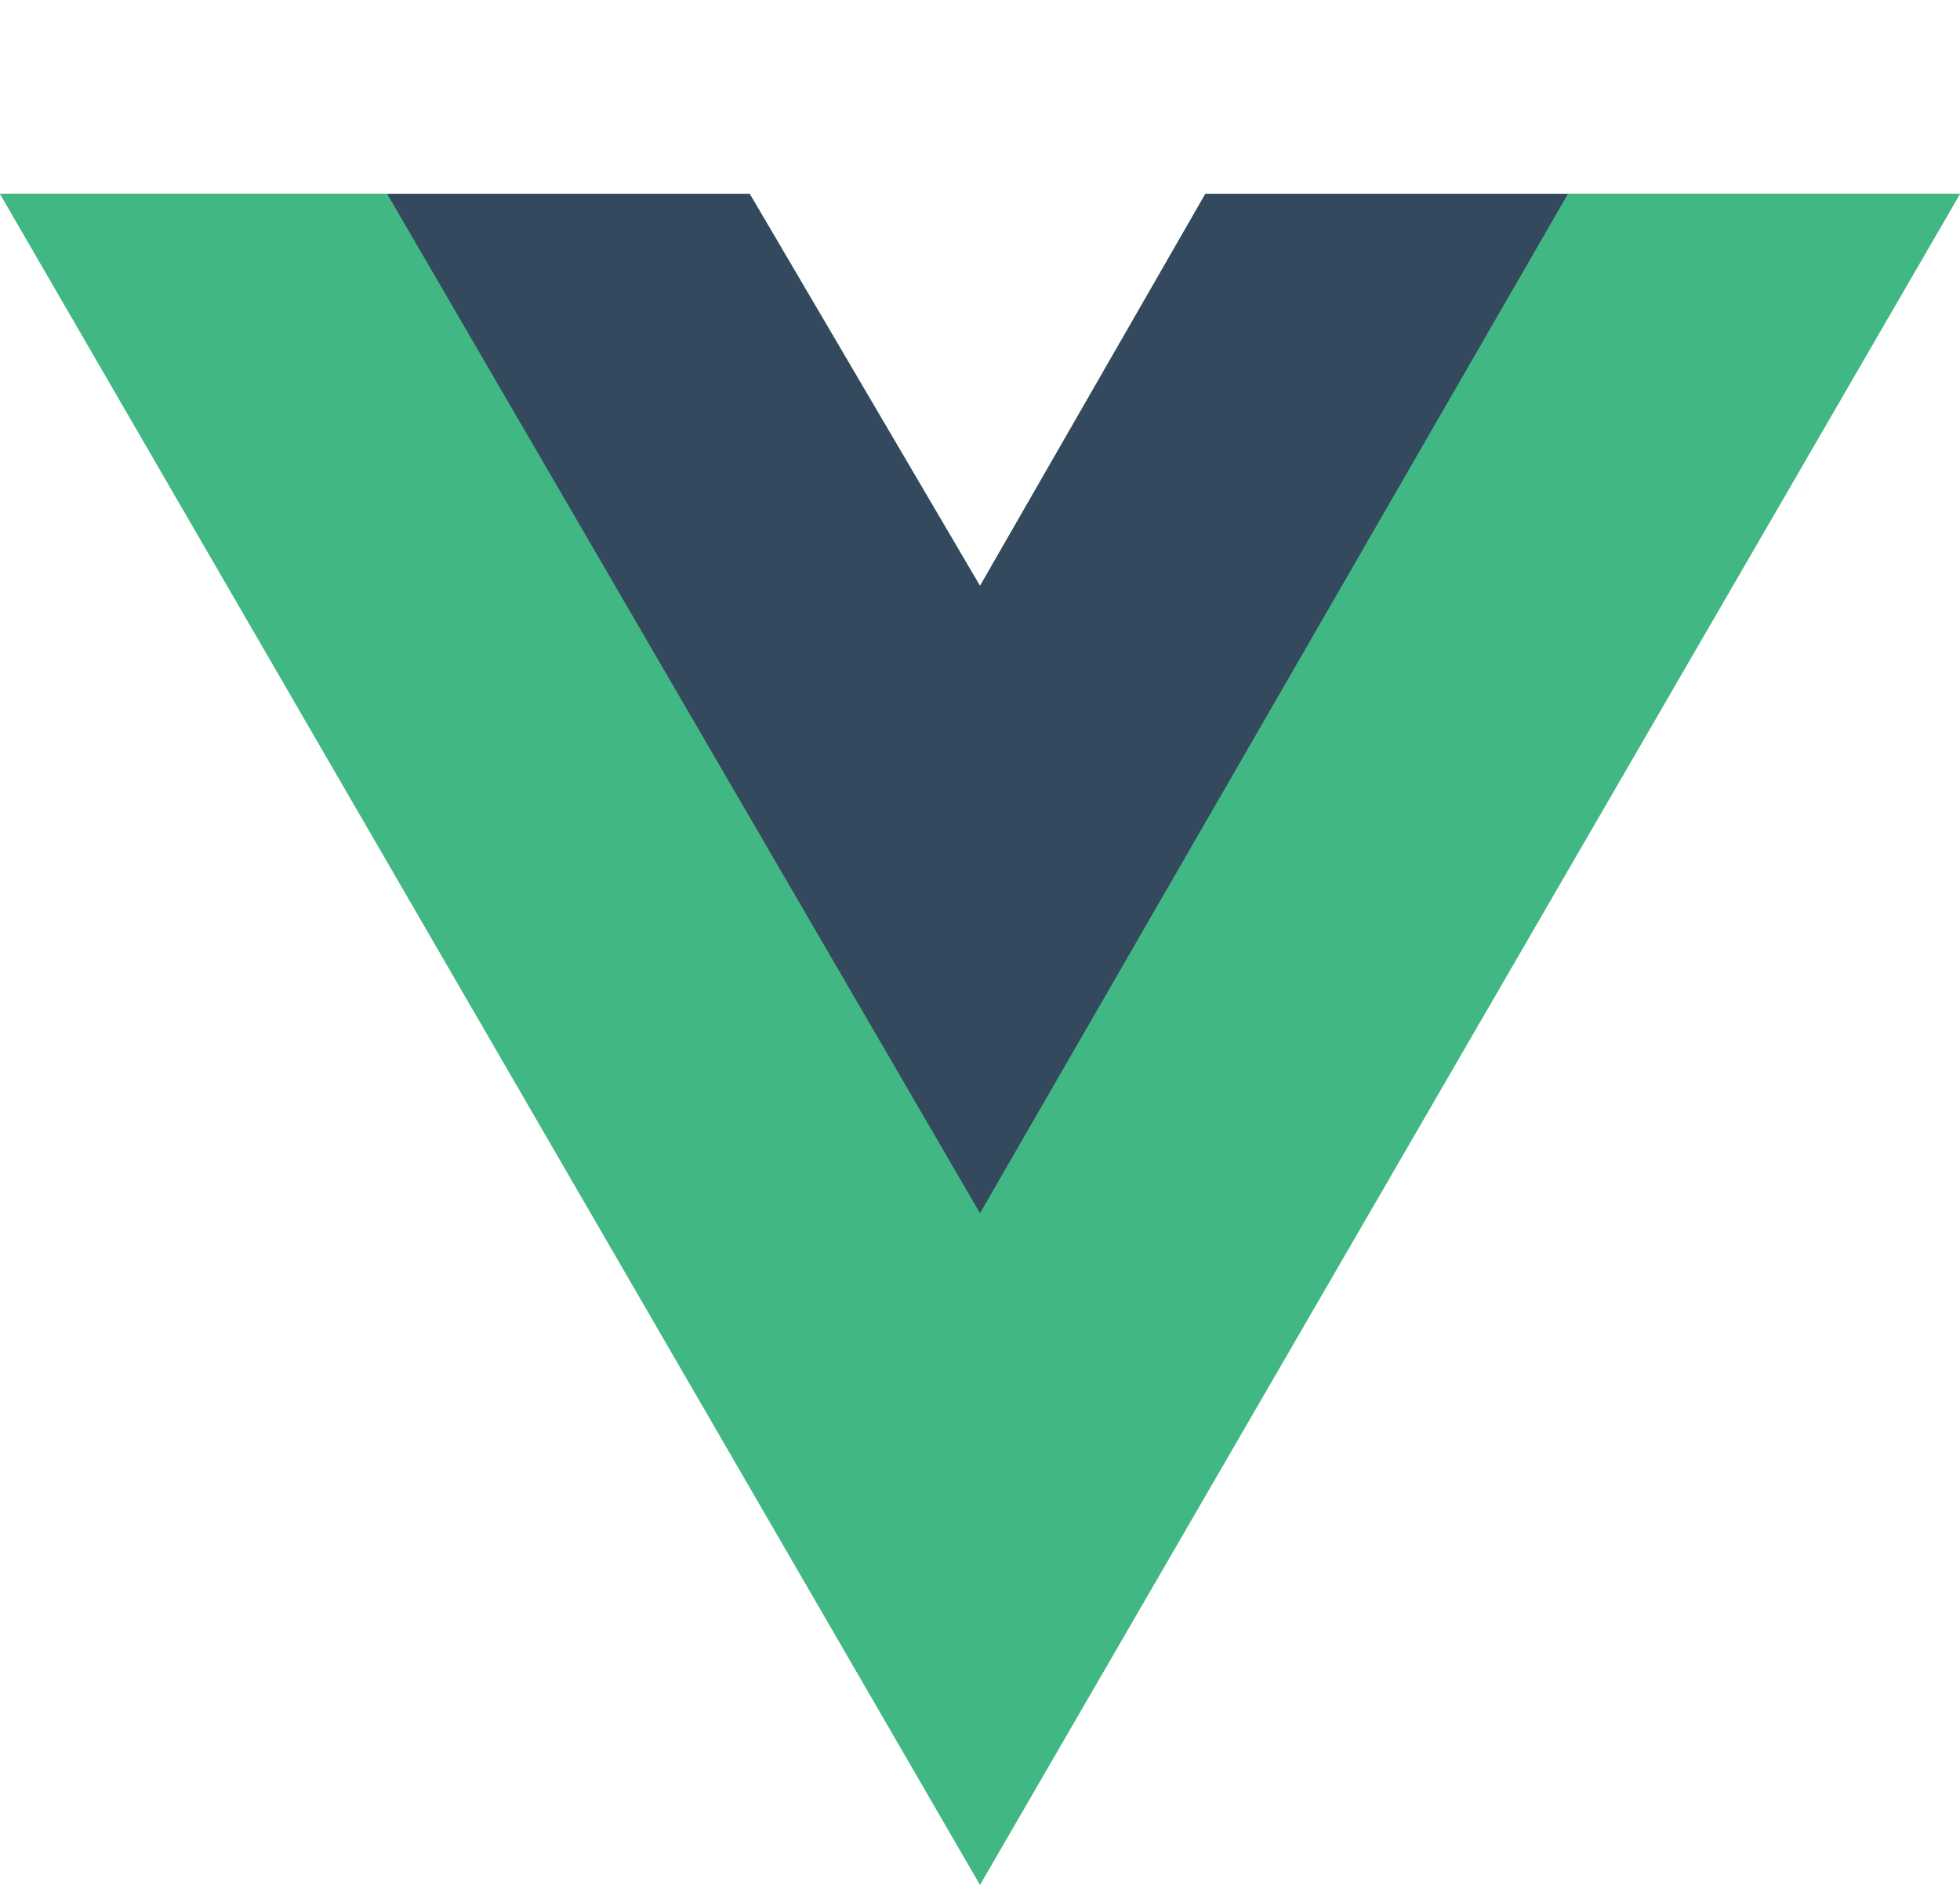
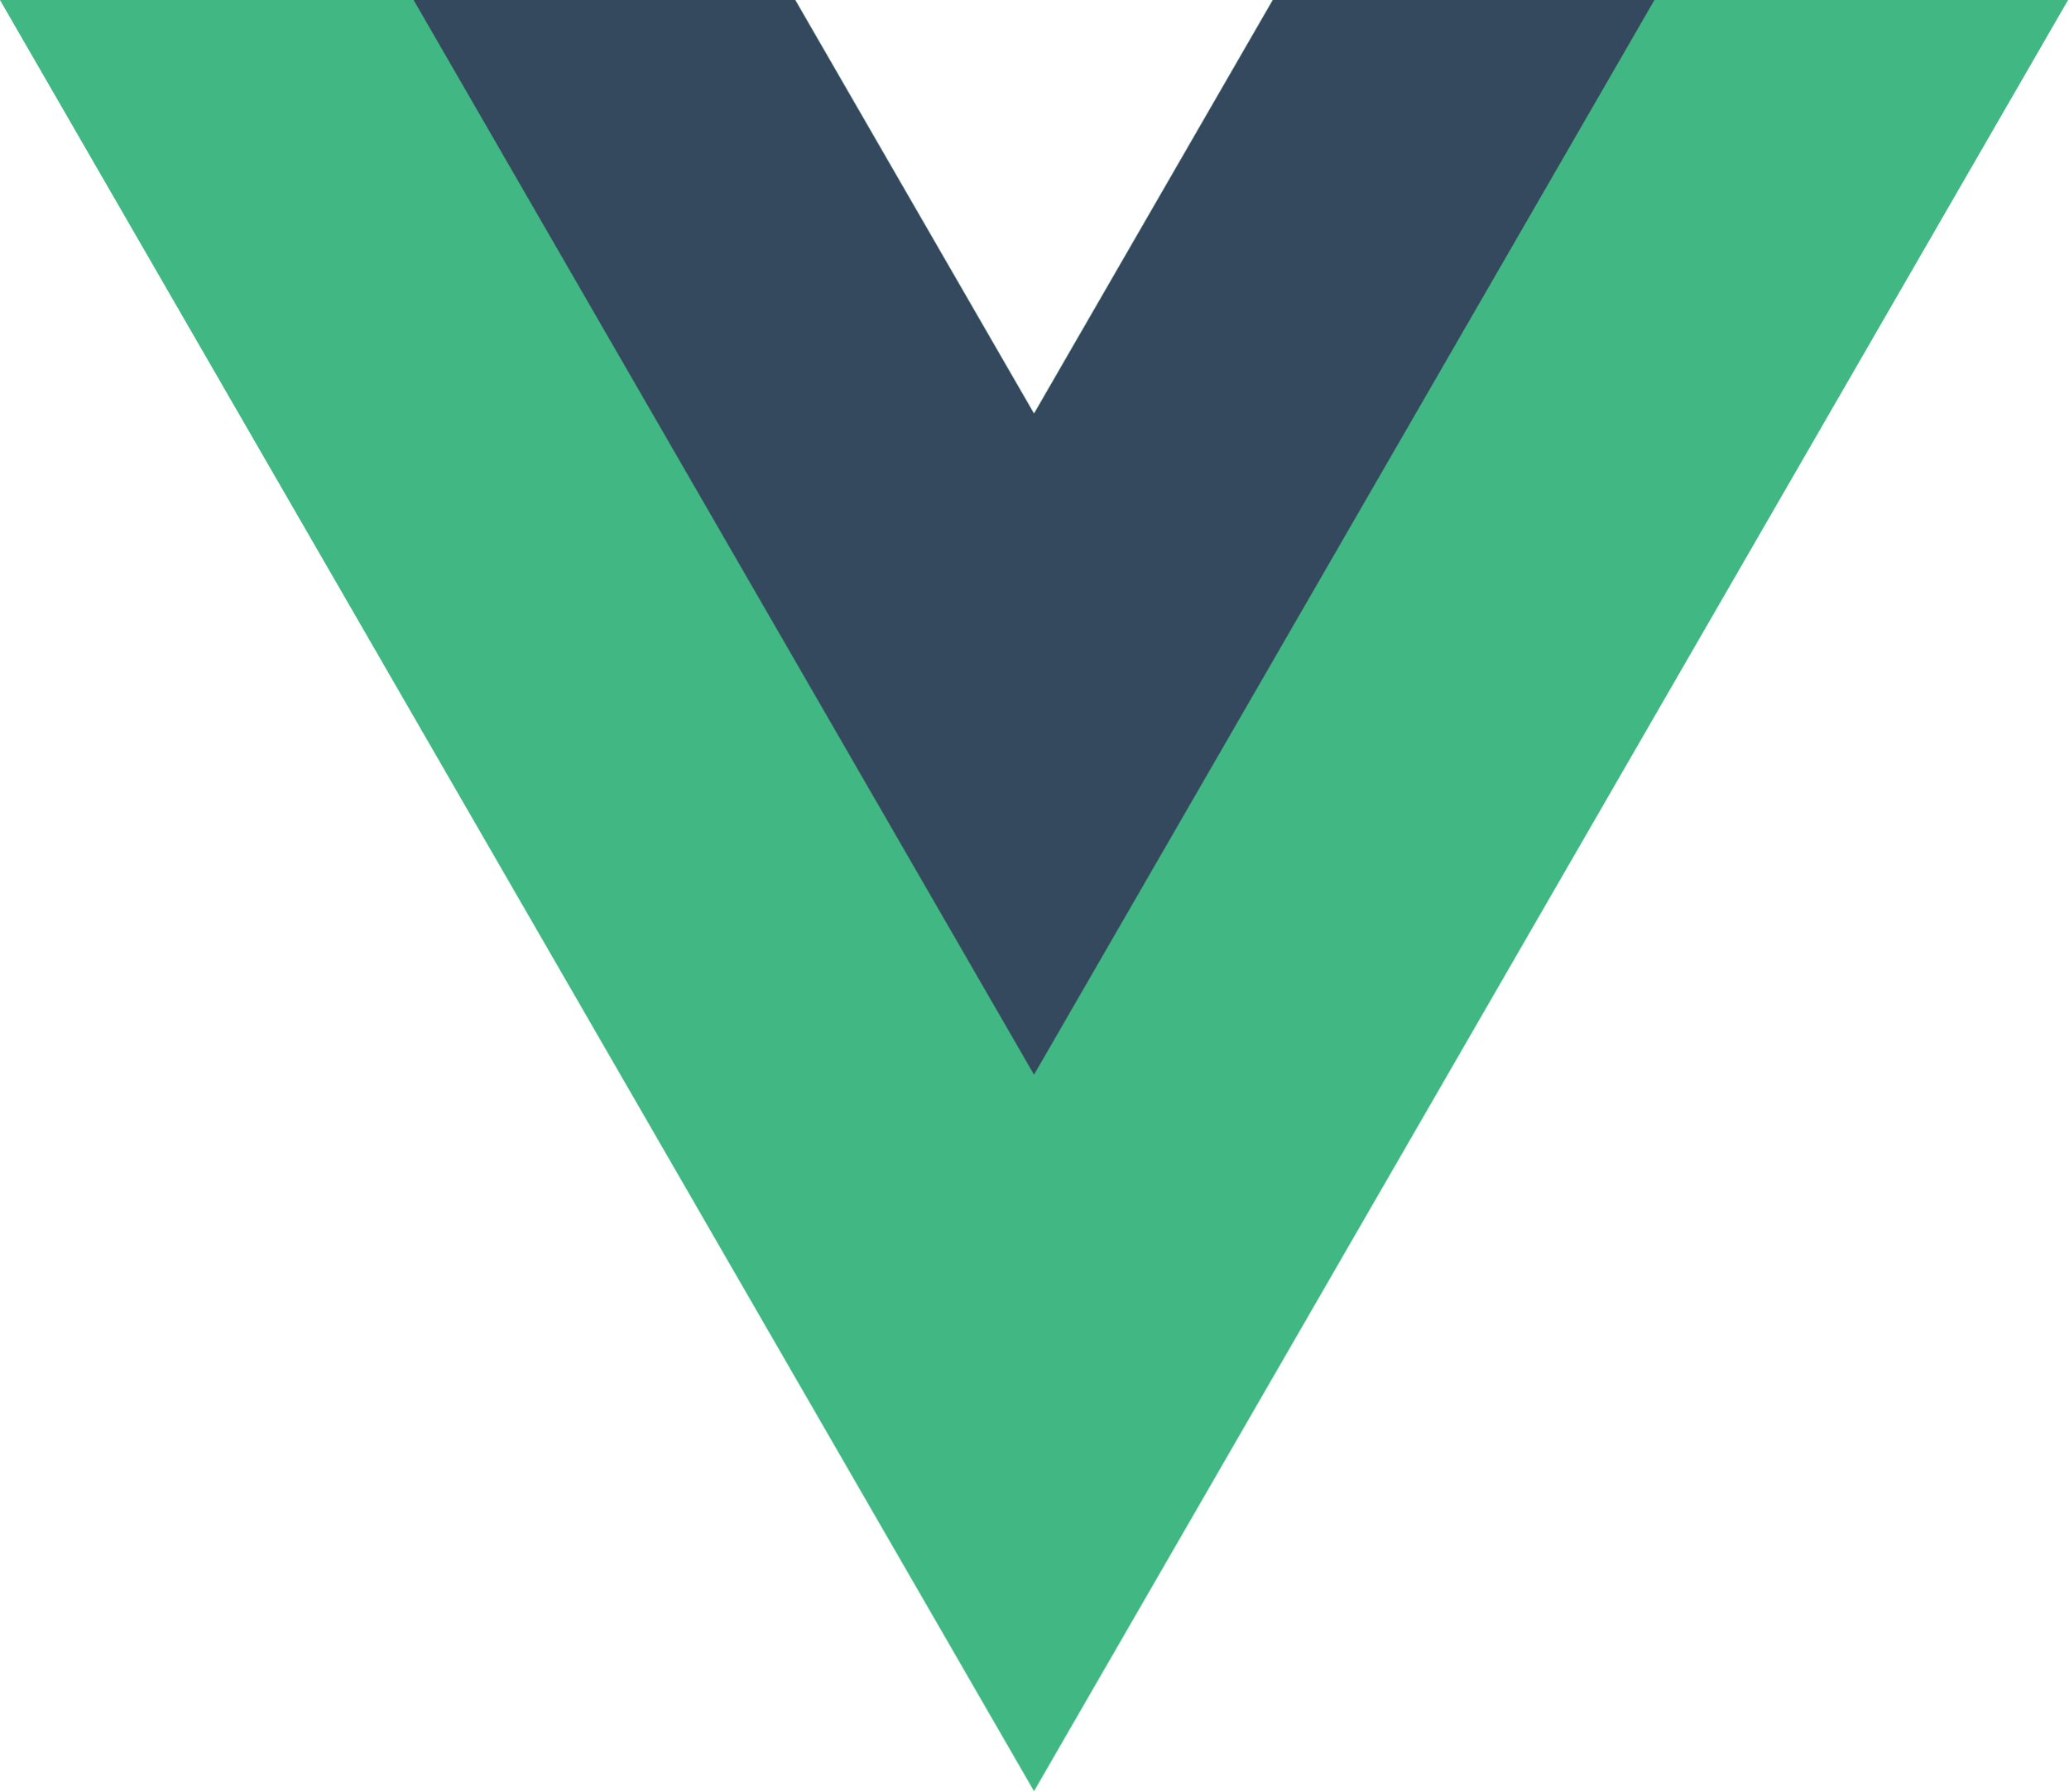
- <svg xmlns="http://www.w3.org/2000/svg" aria-hidden="true" role="img" class="iconify iconify--logos" width="37.07" height="36" preserveAspectRatio="xMidYMid meet" viewBox="0 0 256 198">
-   <path fill="#41B883" d="M204.8 0H256L128 220.8L0 0h97.92L128 51.2L157.44 0h47.36Z" />
-   <path fill="#41B883" d="m0 0l128 220.8L256 0h-51.2L128 132.48L50.56 0H0Z" />
-   <path fill="#35495E" d="M50.56 0L128 133.12L204.8 0h-47.36L128 51.2L97.92 0H50.56Z" />
+ <svg xmlns="http://www.w3.org/2000/svg" version="1.1" viewBox="0 0 261.76 226.69">
+   <g transform="matrix(1.3333 0 0 -1.3333 -76.311 313.34)">
+     <g transform="translate(178.06 235.01)">
+       <path d="m0 0-22.669-39.264-22.669 39.264h-75.491l98.16-170.02 98.16 170.02z" fill="#41b883" />
+     </g>
+     <g transform="translate(178.06 235.01)">
+       <path d="m0 0-22.669-39.264-22.669 39.264h-36.227l58.896-102.01 58.896 102.01z" fill="#34495e" />
+     </g>
+   </g>
</svg>
